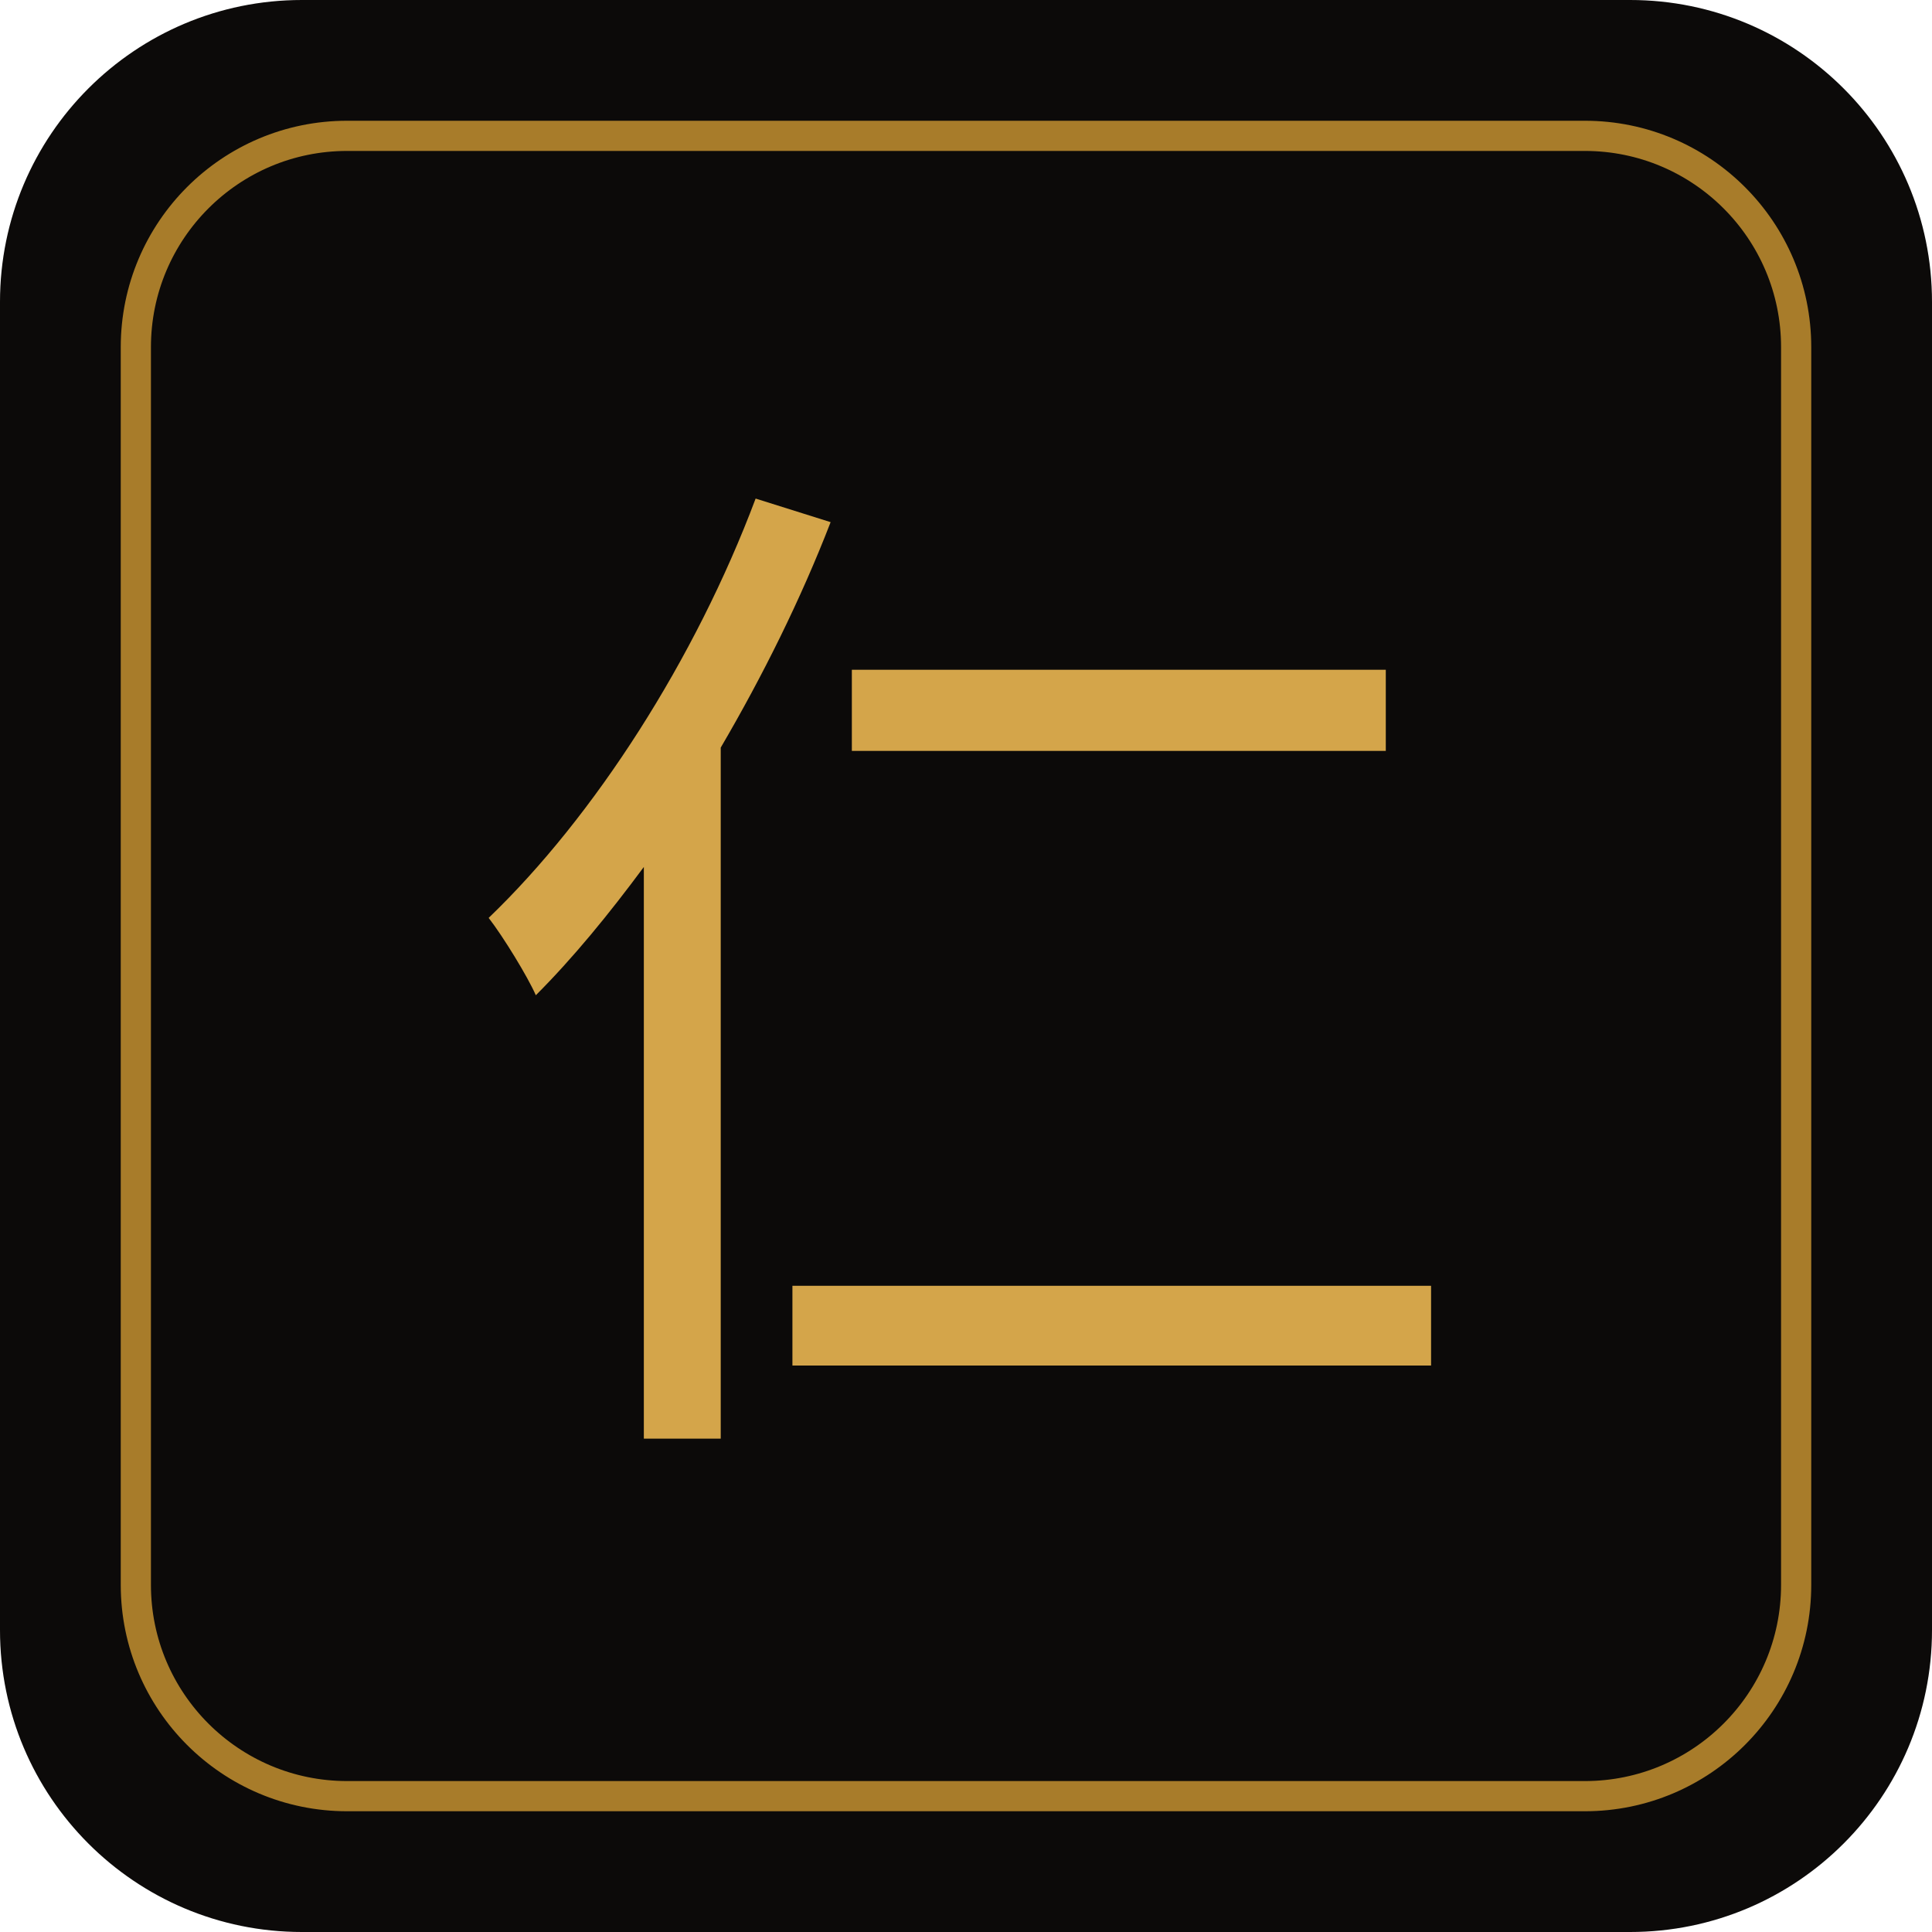
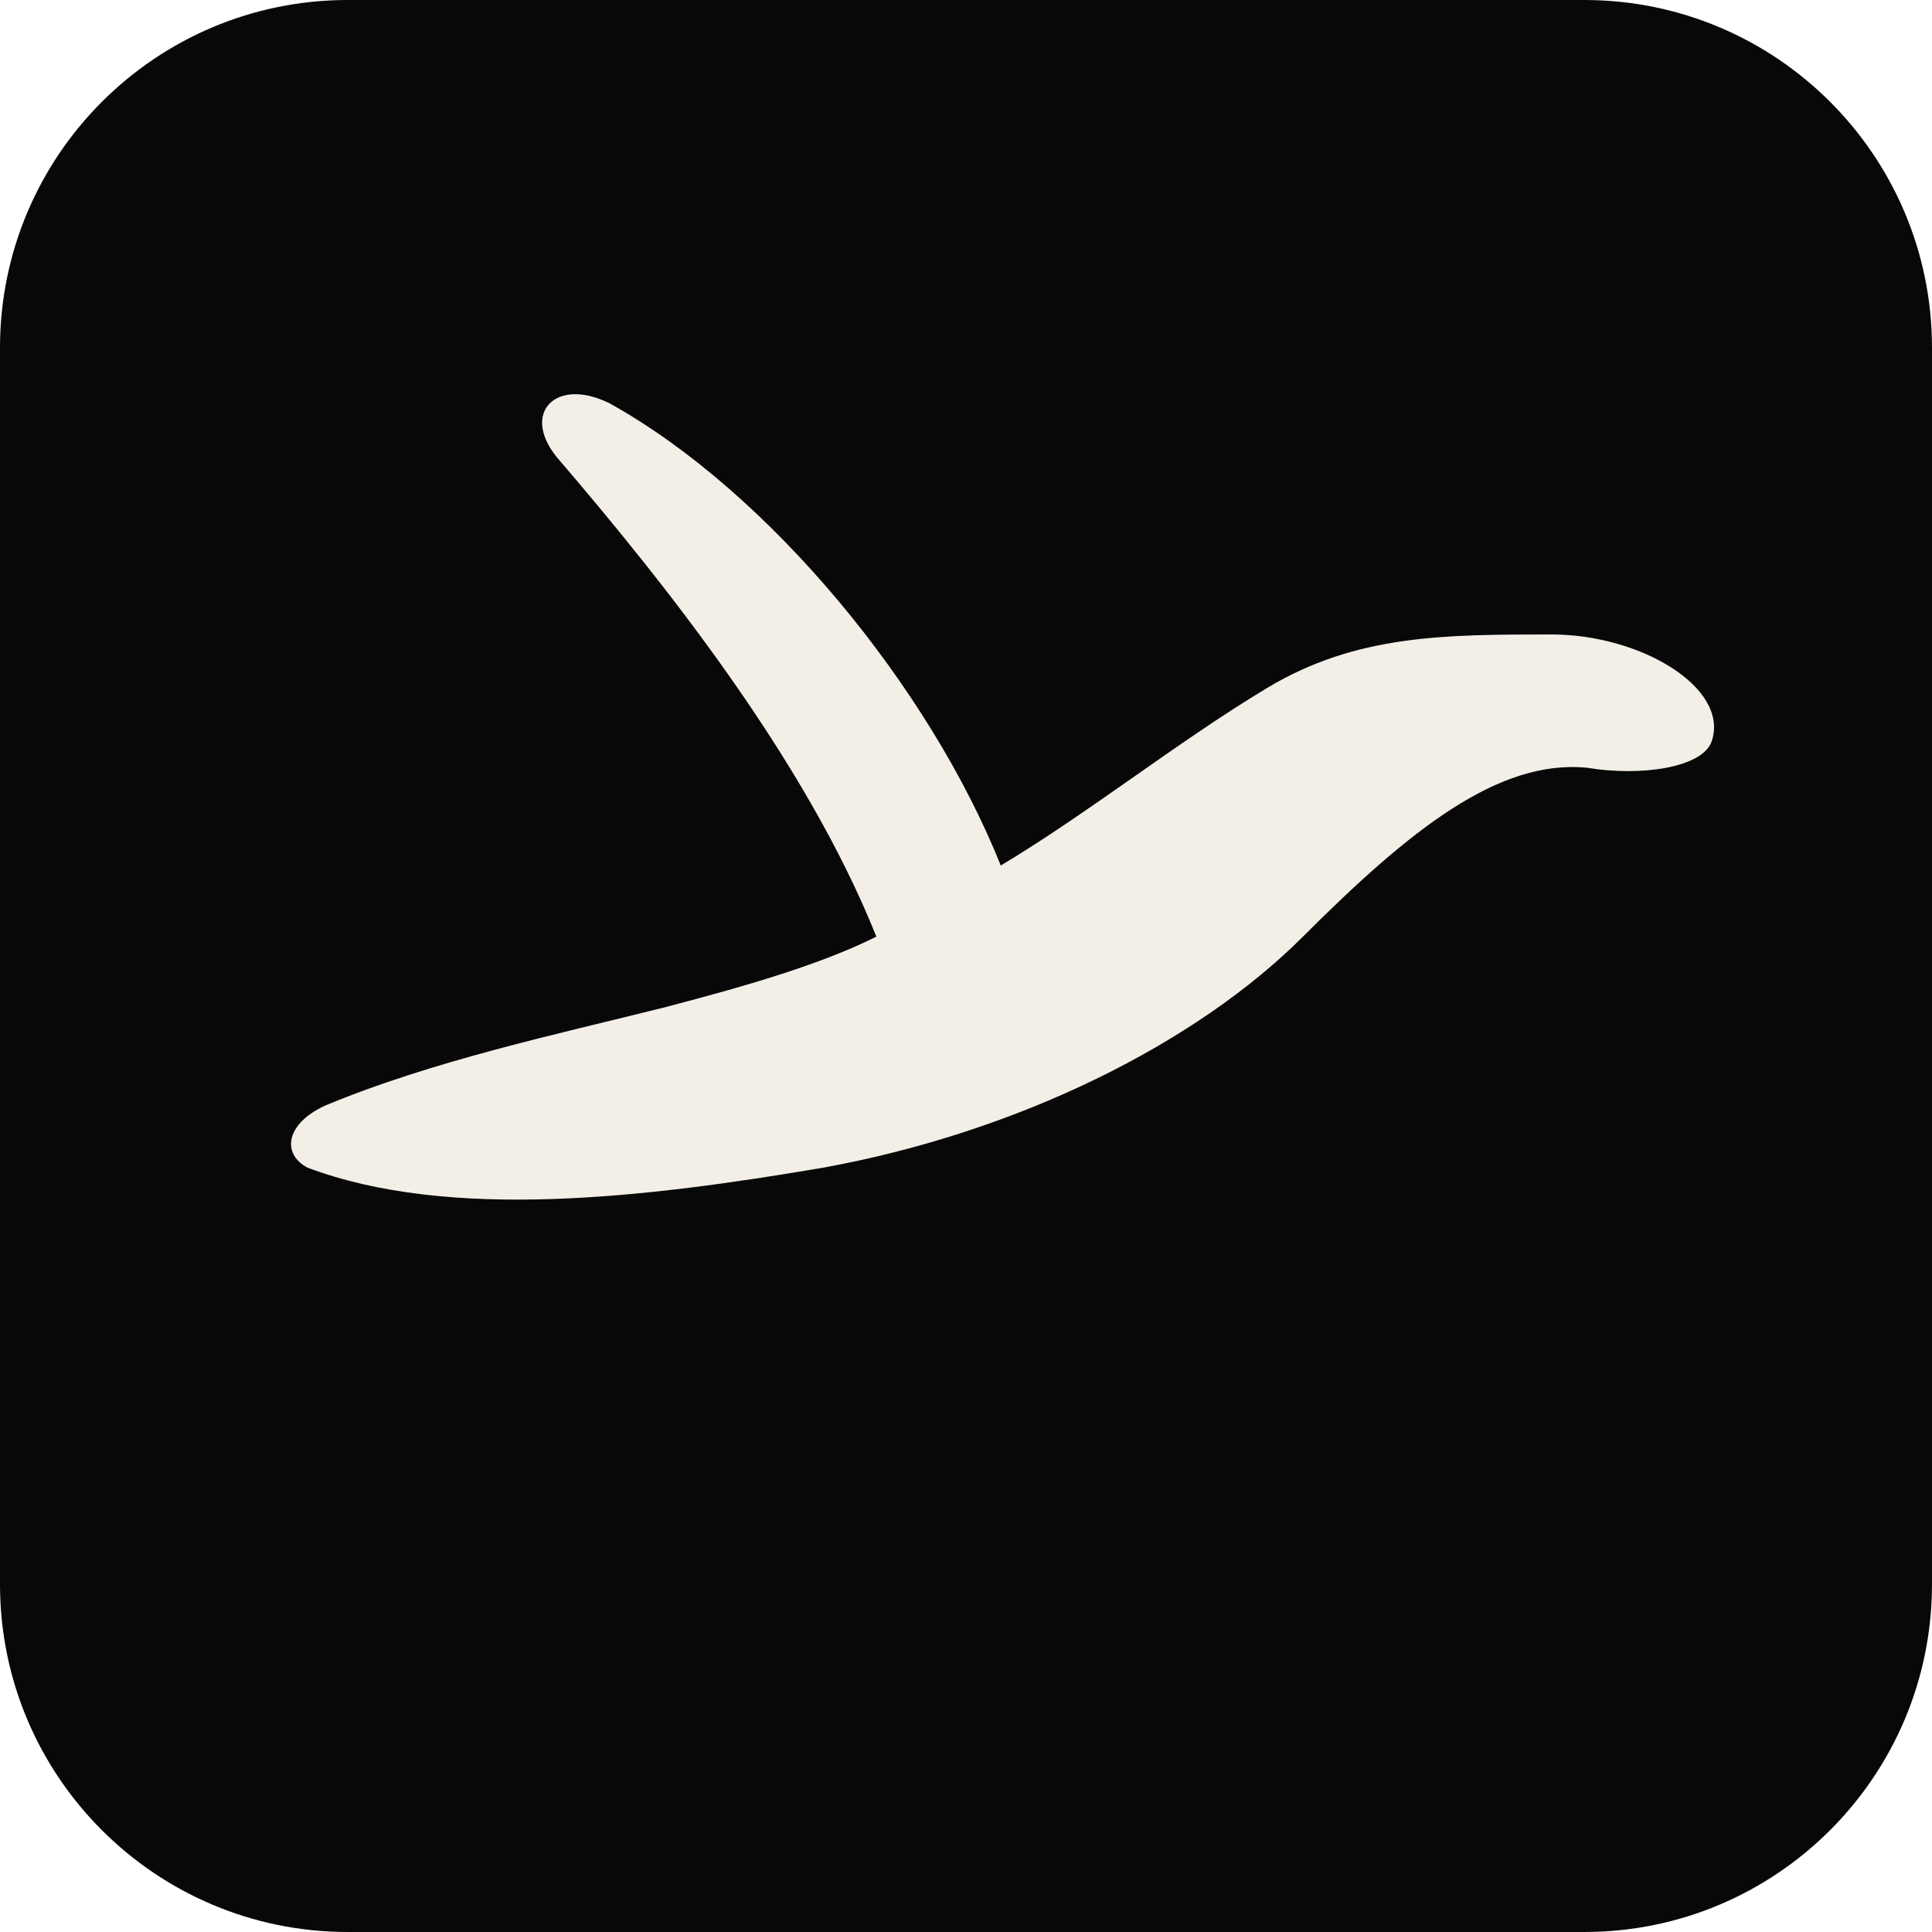
- <svg xmlns="http://www.w3.org/2000/svg" viewBox="0 0 64 64">
-   <rect width="64" height="64" rx="10" fill="#0c0a09" />
-   <rect x="4.5" y="4.5" width="55" height="55" rx="7" fill="none" stroke="#a87c2a" stroke-width="1" />
-   <text x="32" y="45" font-family="Georgia, serif" font-size="34" fill="#d4a54a" text-anchor="middle">仁</text>
+ <svg xmlns="http://www.w3.org/2000/svg" viewBox="0 0 100 100">
+   <rect width="100" height="100" rx="18" fill="#080808" />
+   <g transform="translate(-8,8) scale(0.92)">
+     <path fill="#F3EFE7" d="M96 27 C101 27 106 30 105 33 C104.5 34.5 101 35 98 34.5 C93 34 88 38 82 44 C76 50 66 55 55 57 C45 58.7 34 60 26 57 C24.5 56.2 24.8 54.5 27 53.5 C33 51 40 49.5 46 48 C51 46.7 55 45.5 58 44 C54 34 46 24 40 17 C38 14.5 40 12.5 43 14 C52 19 61 30 65 40 C70 37 75 33 80 30 C85 27 90 27 96 27 Z" />
+   </g>
</svg>
